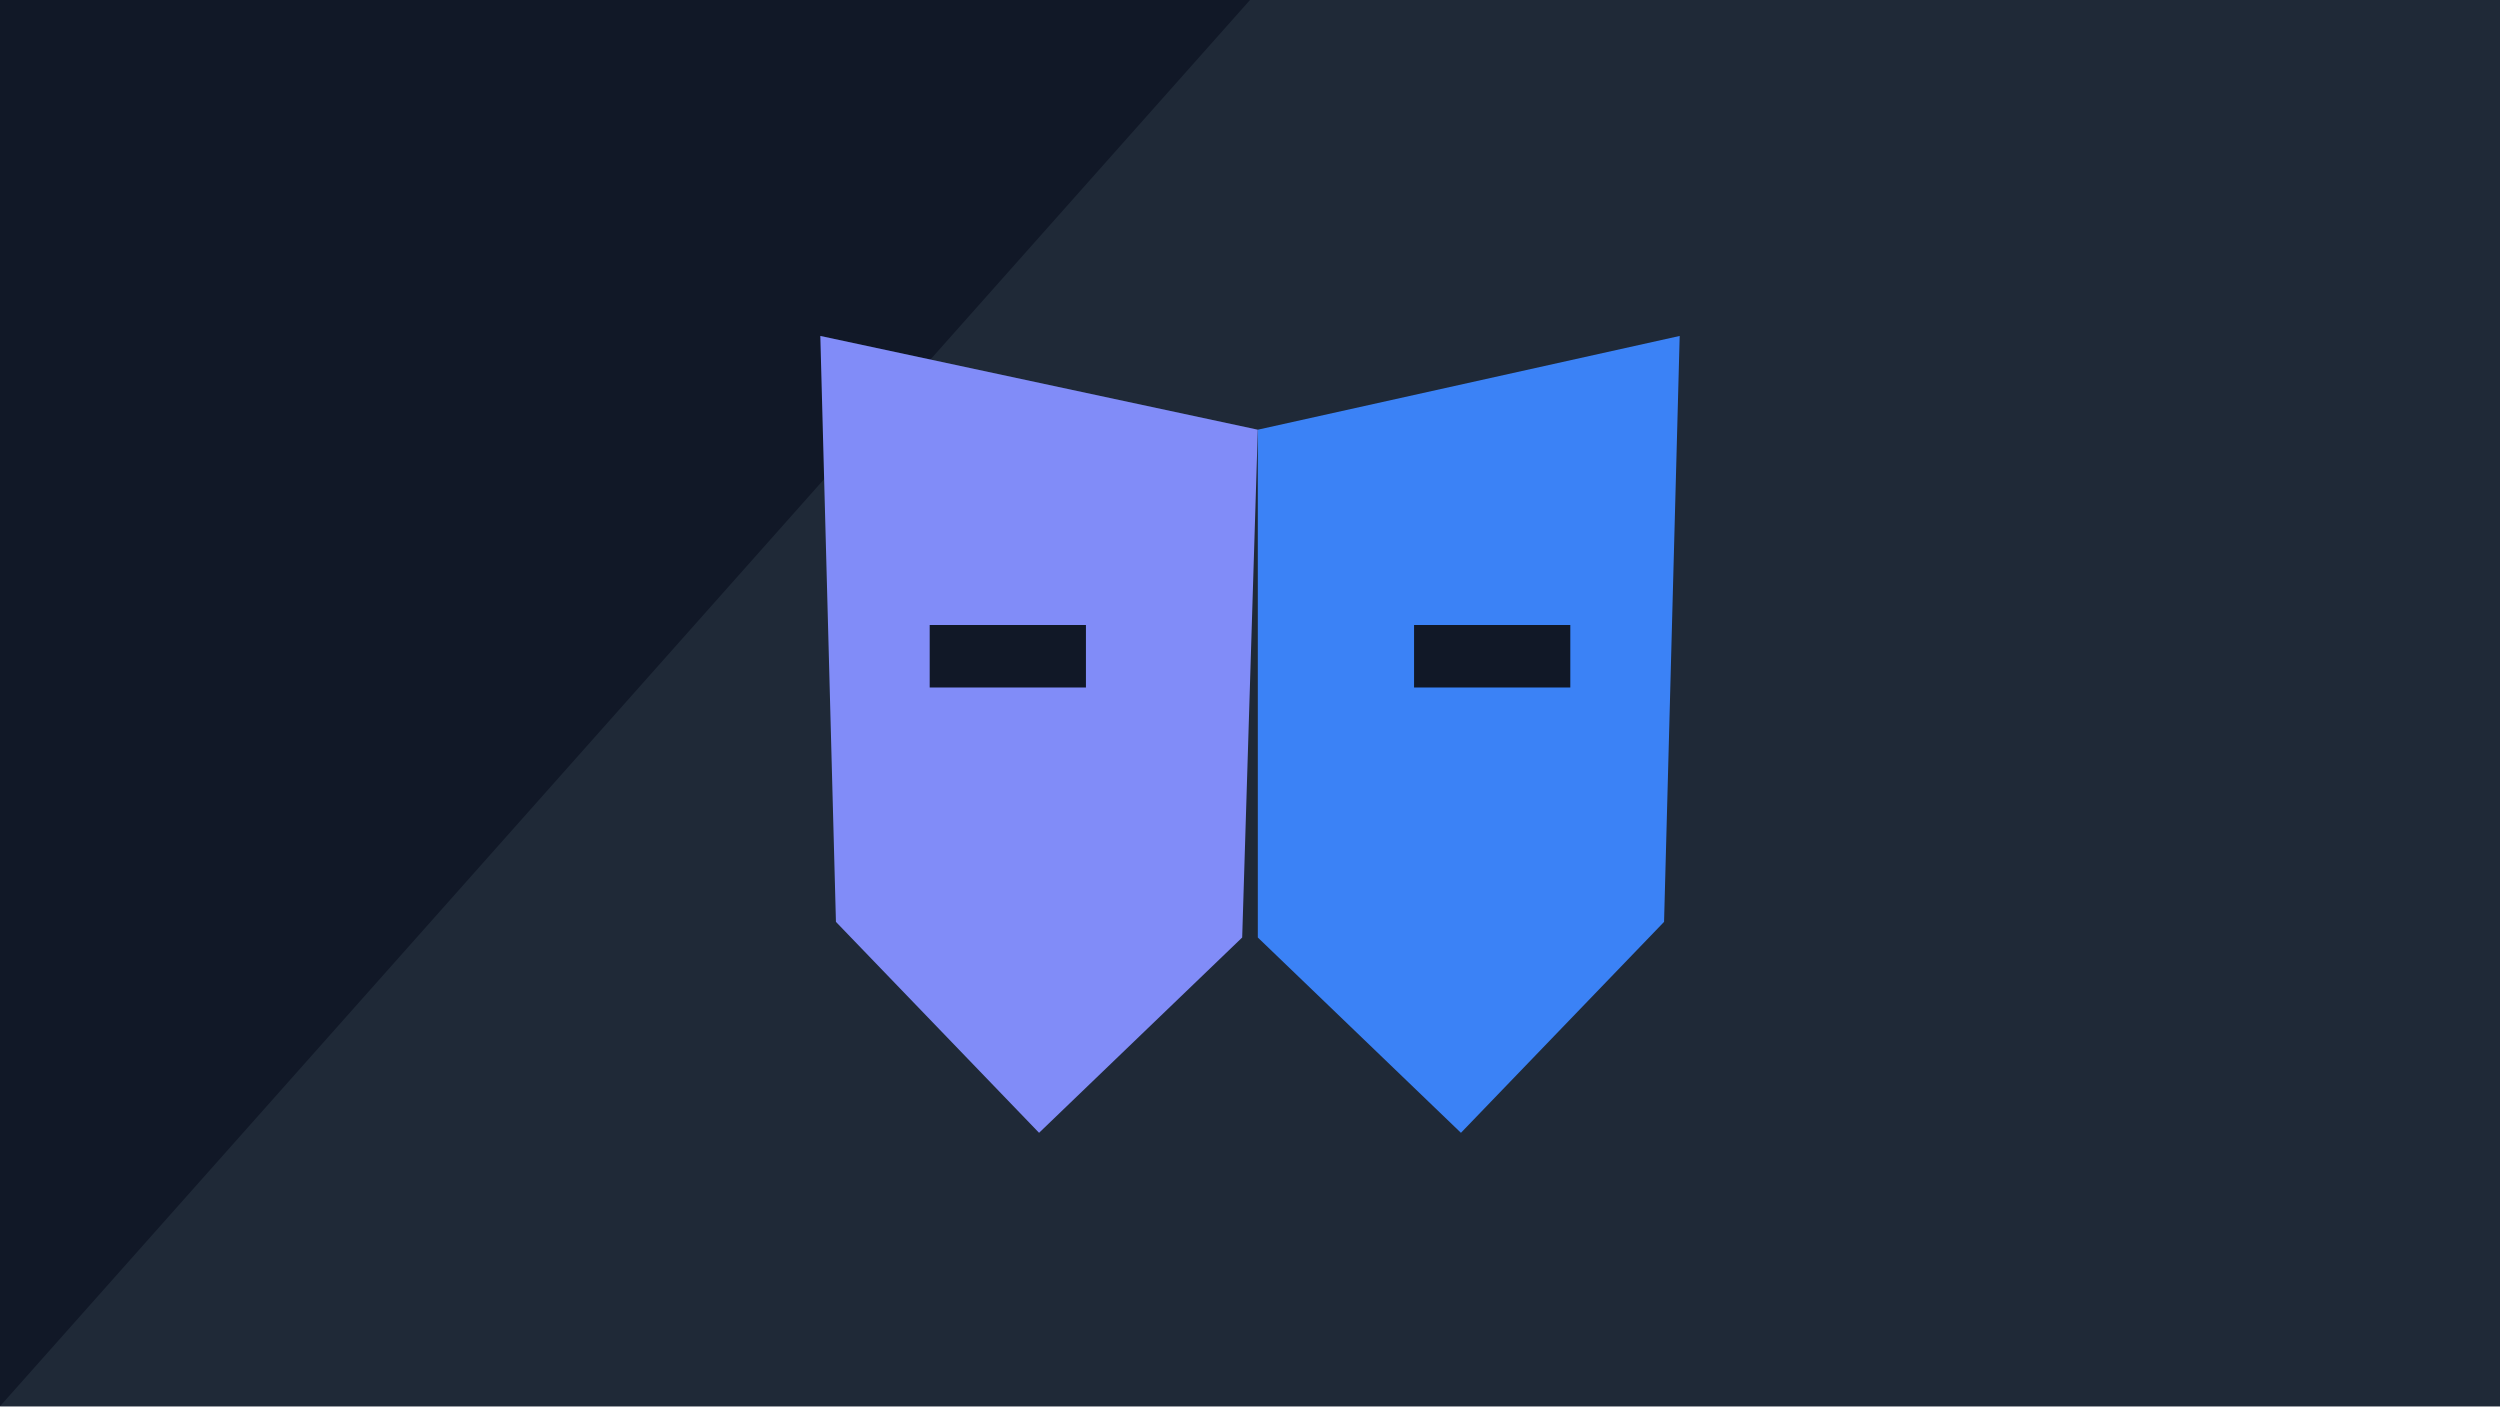
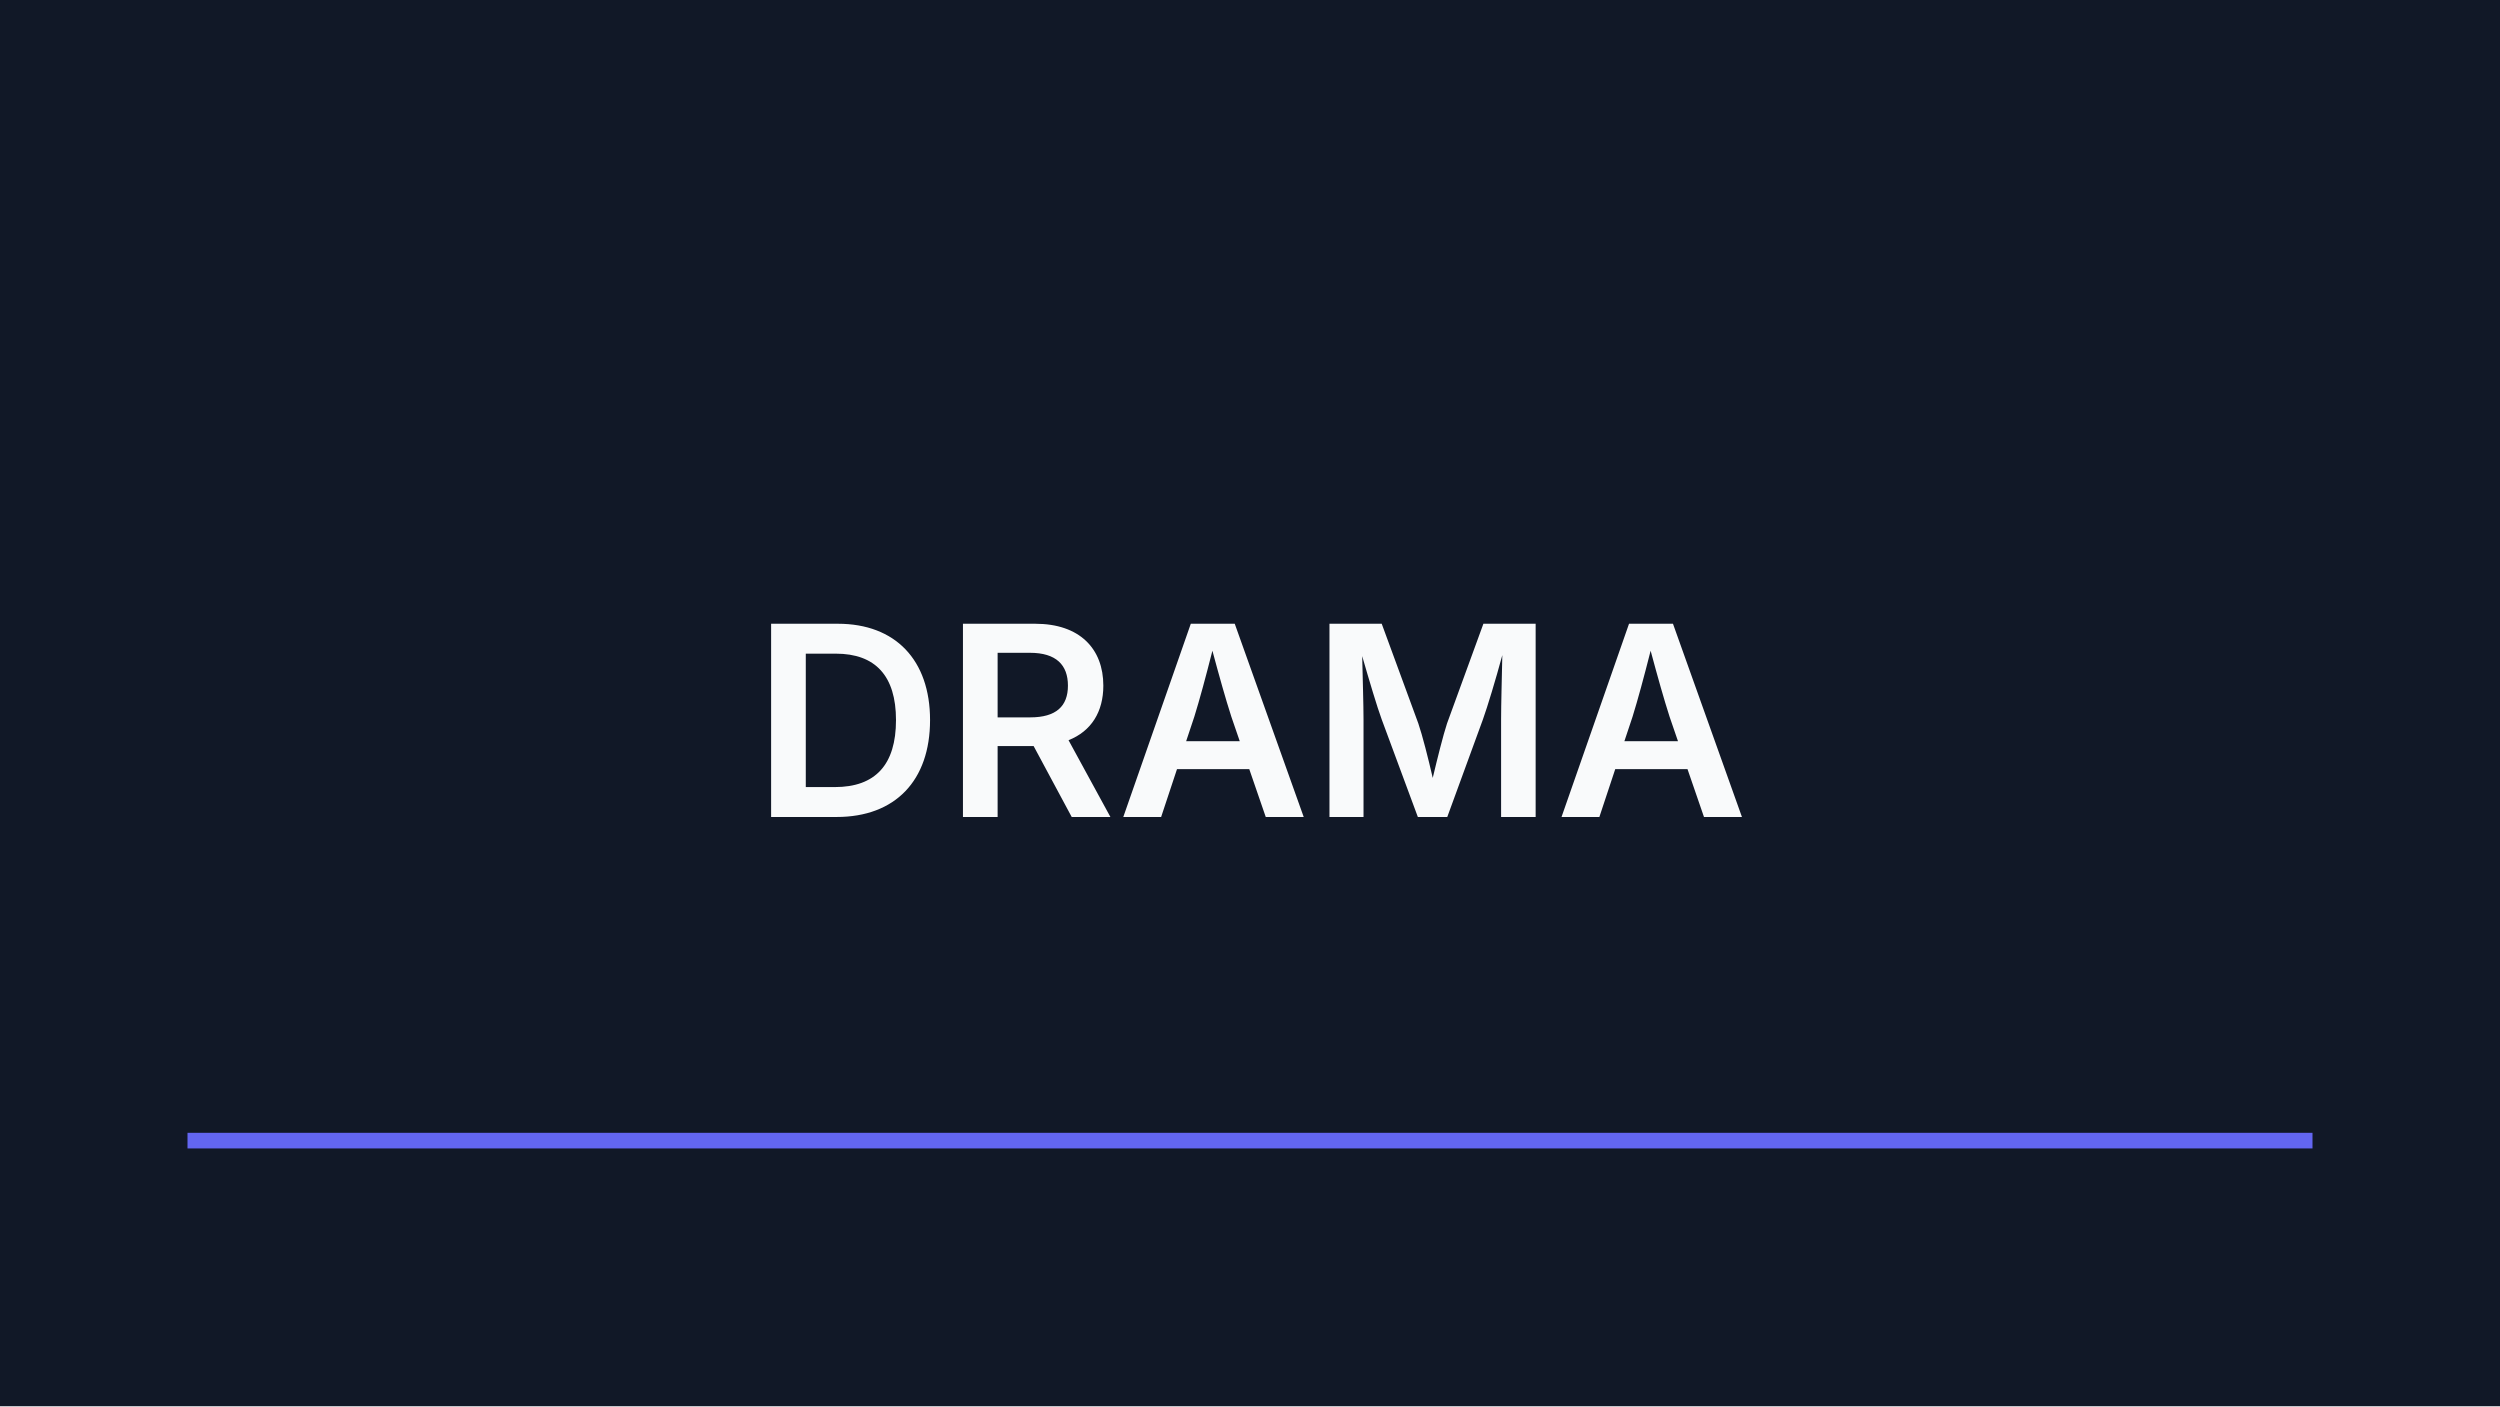
<svg xmlns="http://www.w3.org/2000/svg" viewBox="0 0 320 180" width="320" height="180">
  <rect width="320" height="180" fill="#111827" />
-   <polygon points="0,180 160,0 320,0 320,180" fill="#1f2937" />
-   <g fill="#818cf8">
-     <polygon points="105,43 161,55 159,120 133,145 107,118" />
-     <polygon points="161,55 215,43 213,118 187,145 161,120" fill="#3b82f6" />
-     <rect x="119" y="80" width="20" height="8" fill="#111827" />
-     <rect x="181" y="80" width="20" height="8" fill="#111827" />
-   </g>
+   <rect x="24" y="145" width="272" height="2" fill="#6366f1" />
+   <text x="160" y="92" text-anchor="middle" dominant-baseline="middle" font-family="Inter, sans-serif" font-weight="600" font-size="34.00" fill="#f9fafb">DRAMA</text>
</svg>
